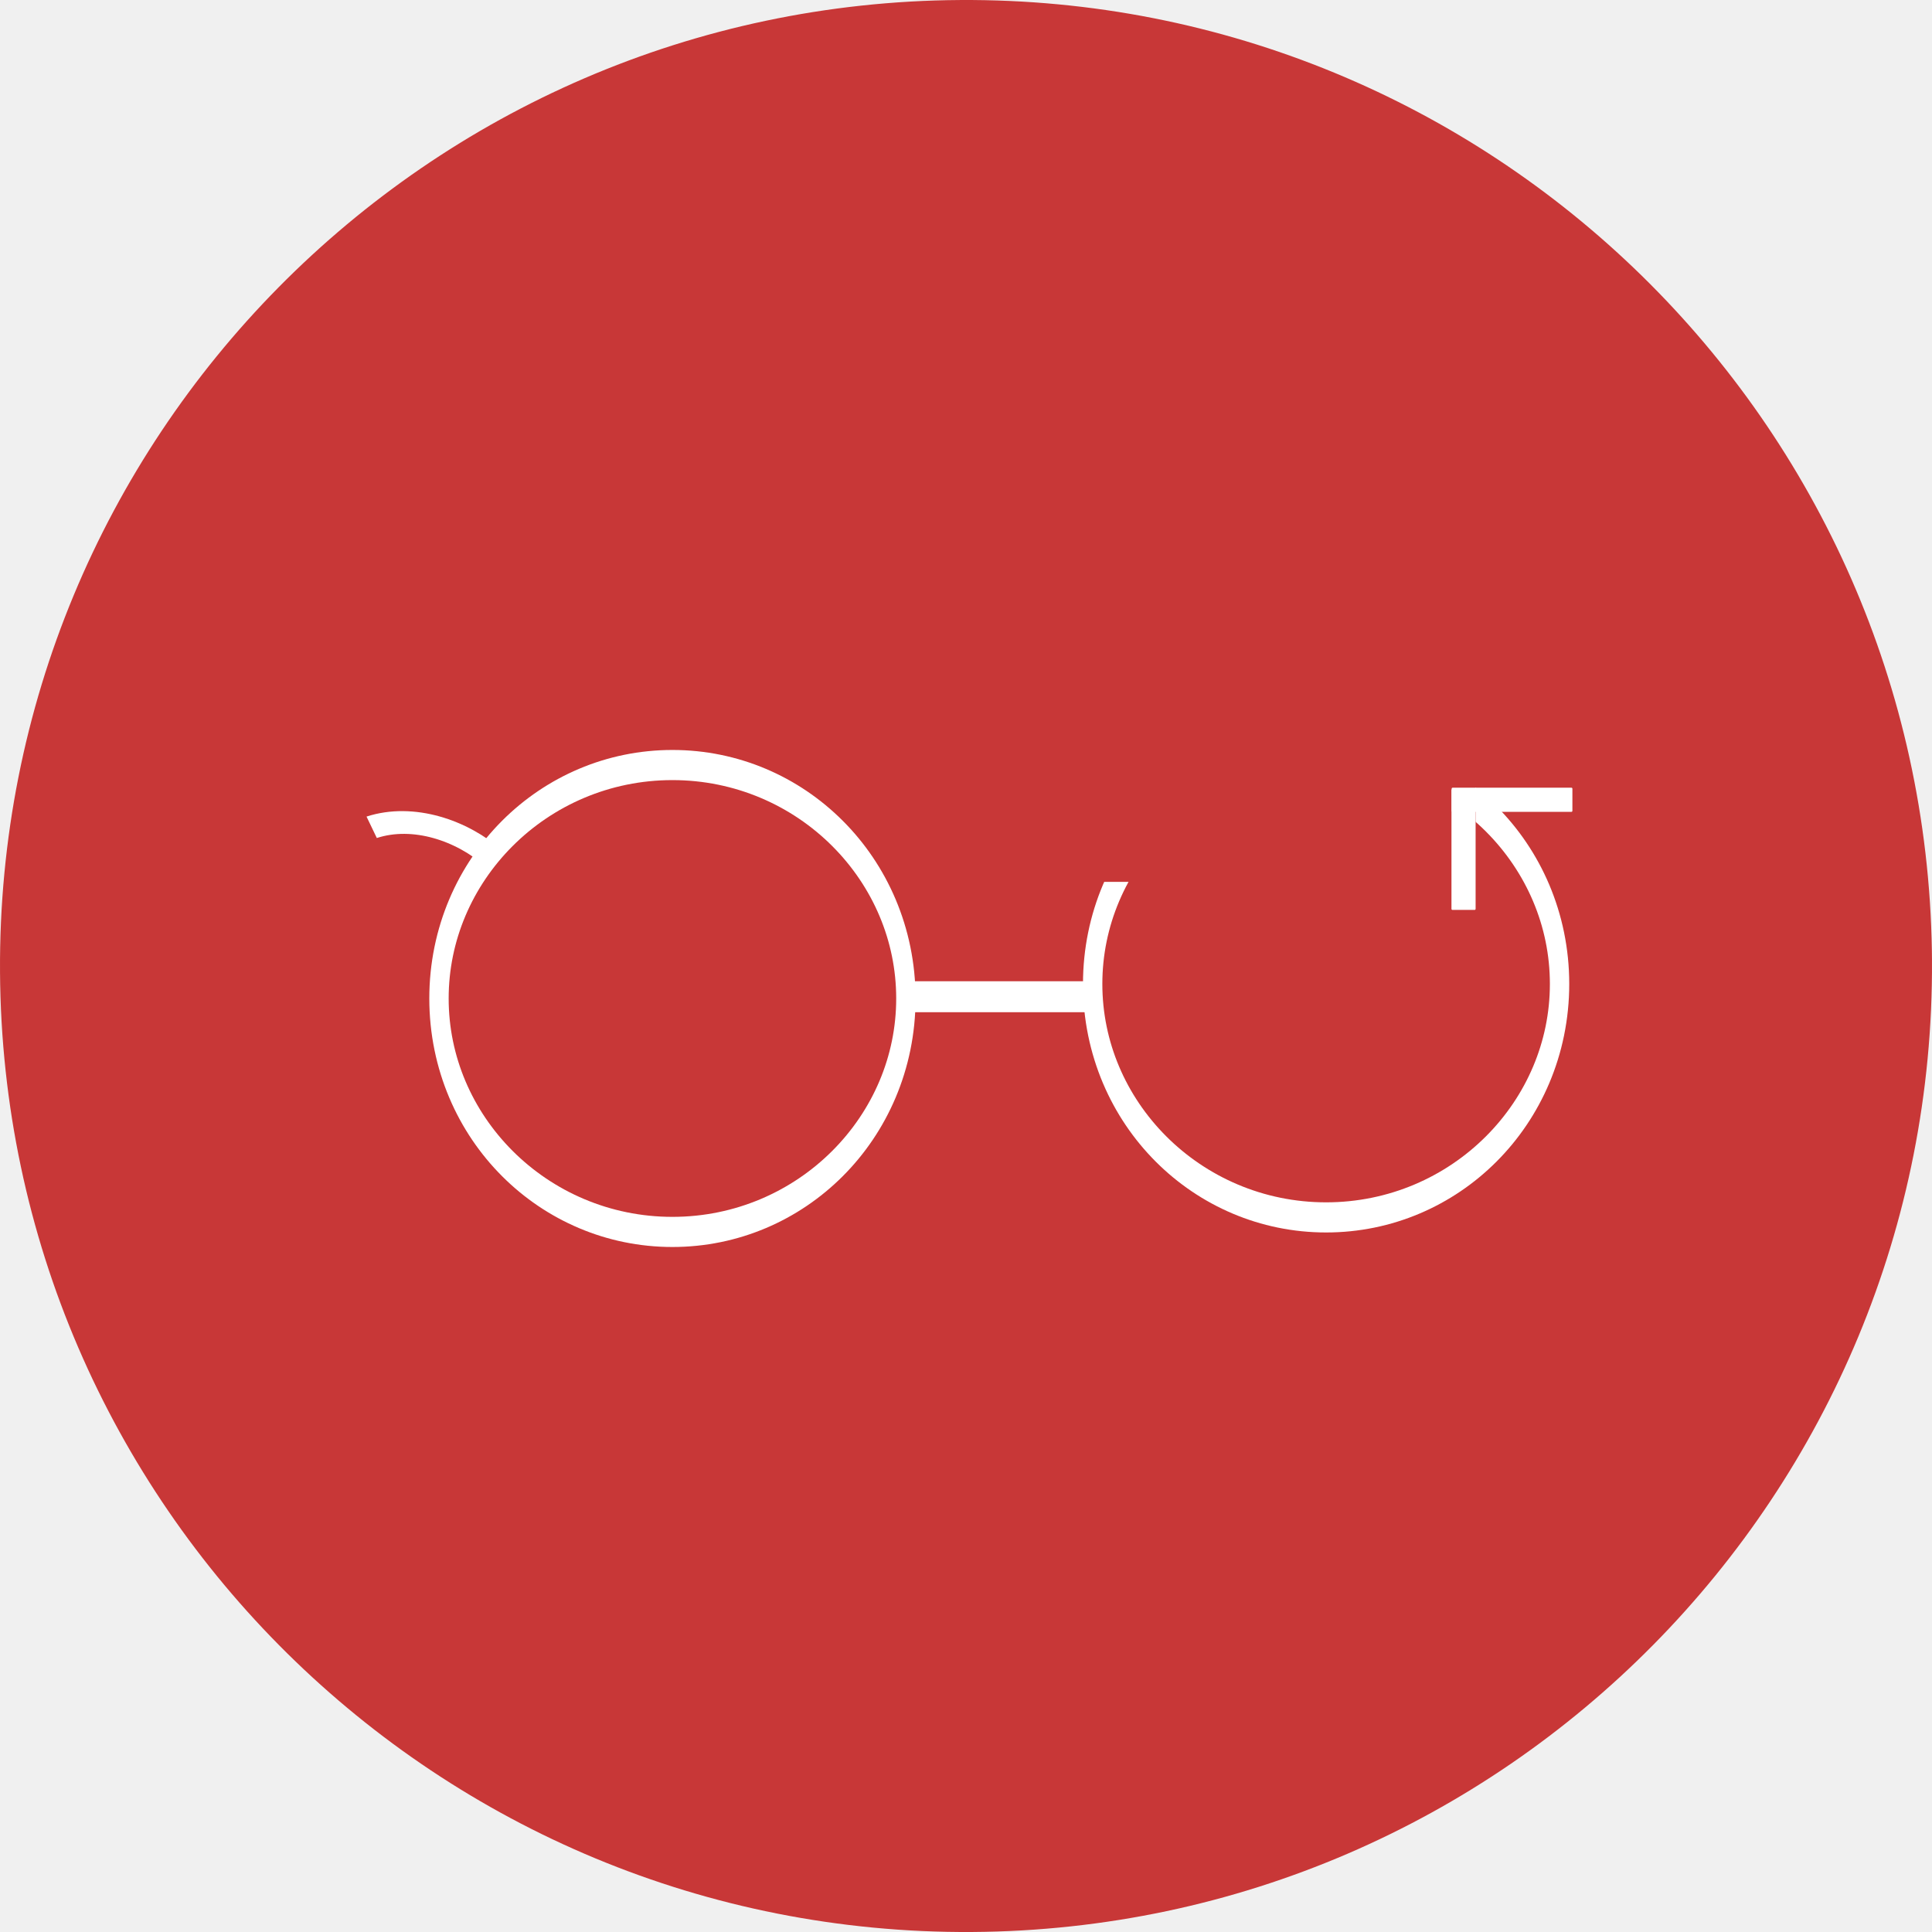
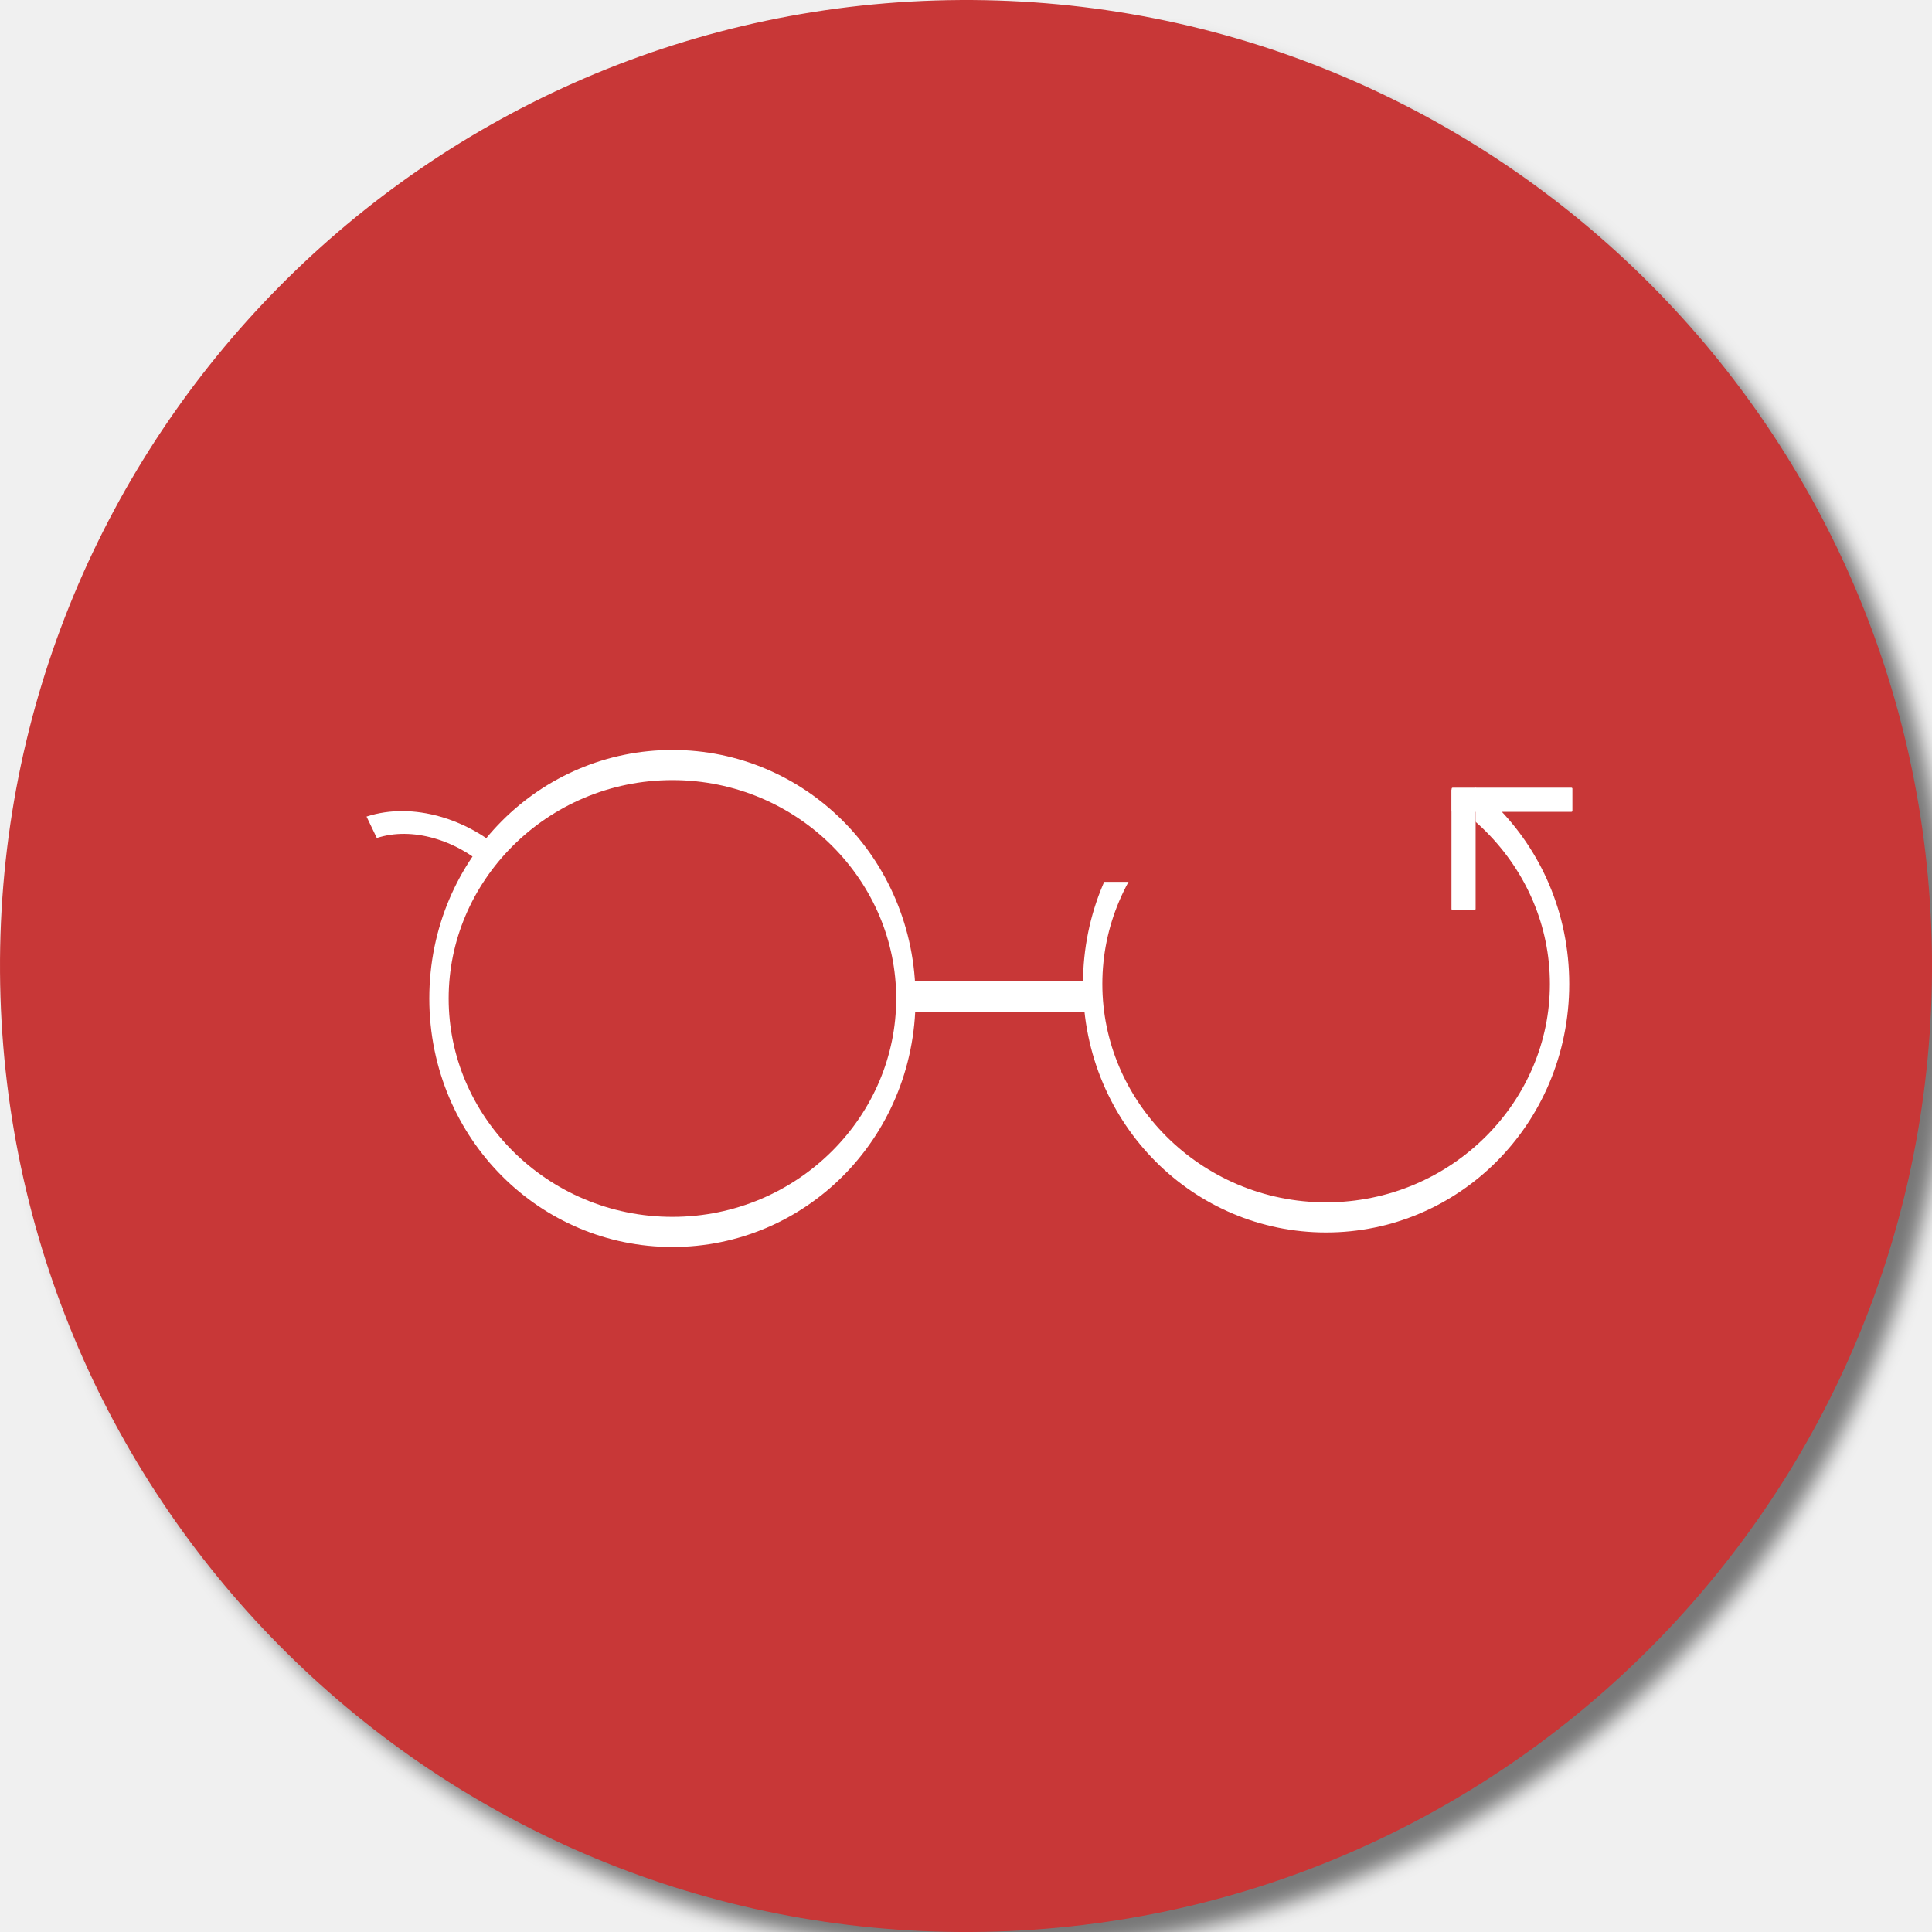
<svg xmlns="http://www.w3.org/2000/svg" width="128" height="128" id="svg2998" version="1.1">
  <defs id="defs3000">
    <pattern patternUnits="userSpaceOnUse" width="400.016" height="400.003" patternTransform="translate(-0.01488755,652.3588)" id="pattern3021">
      <path transform="matrix(0.7662992,0,0,0.7579699,-5.791196,-6.438951)" d="m 528.566,270.729 a 260,262.857 0 1 1 -0.027,-2.485" id="path3017" style="fill:#ff2a2a;fill-opacity:1;stroke:#000000;stroke-width:2;stroke-miterlimit:4;stroke-opacity:1;stroke-dasharray:none" />
    </pattern>
+     <filter id="filter2996" style="color-interpolation-filters:sRGB;">
+       <feFlood id="feFlood2998" flood-opacity="0.5" flood-color="rgb(0,0,0)" result="flood" />
+       <feComposite id="feComposite3000" in2="SourceGraphic" in="flood" operator="in" result="composite1" />
+       <feGaussianBlur id="feGaussianBlur3002" in="composite" stdDeviation="2" result="blur" />
+       <feOffset id="feOffset3004" dx="4" dy="4" result="offset" />
+       <feComposite id="feComposite3006" in2="offset" in="SourceGraphic" operator="over" result="composite2" />
+     </filter>
  </defs>
  <g id="layer1" transform="translate(0,-924.3622)">
    <path style="color:#000000;fill:none;stroke:none;stroke-width:1px;marker:none;visibility:visible;display:inline;overflow:visible;enable-background:accumulate" id="path3814" d="m -210.617,811.551 c 0.094,12.692 -12.041,23.044 -27.104,23.123 -15.063,0.079 -27.349,-10.146 -27.443,-22.838 -0.094,-12.692 12.041,-23.044 27.104,-23.123 14.962,-0.078 27.206,10.015 27.44,22.621" />
    <path style="color:#000000;fill:none;stroke:none;stroke-width:1px;marker:none;visibility:visible;display:inline;overflow:visible;enable-background:accumulate" id="path3818" d="m 69.7,646.911 c 0.042,11.297 -5.463,20.512 -12.297,20.582 -6.834,0.07 -12.409,-9.031 -12.451,-20.328 -0.042,-11.297 5.463,-20.512 12.297,-20.582 6.788,-0.07 12.343,8.914 12.45,20.135" />
    <path style="color:#000000;fill:none;stroke:none;stroke-width:1px;marker:none;visibility:visible;display:inline;overflow:visible;enable-background:accumulate" id="path3013" d="m -206.073,149.601 c 0.286,34.31 -36.793,62.296 -82.818,62.509 -46.025,0.213 -83.568,-27.427 -83.854,-61.737 -0.286,-34.31 36.793,-62.296 82.818,-62.509 45.718,-0.212 83.129,27.073 83.845,61.15" transform="translate(0,652.3622)" />
-     <g id="g2995" transform="matrix(0.32,0,0,0.32,-1.4655831e-5,715.6063)">
+     <g id="g2995" transform="matrix(0.32,0,0,0.32,-1.4655831e-5,715.6063)" style="filter:url(#filter2996)">
      <path transform="matrix(1.245219,0,0,1.999897,-352.201,-268.416)" d="m 604.068,559.797 c 0.551,55.23 -70.91,100.281 -159.613,100.625 -88.703,0.343 -161.058,-44.152 -161.609,-99.382 -0.551,-55.23 70.91,-100.281 159.613,-100.625 88.111,-0.341 160.212,43.581 161.593,98.436" id="path3032" style="color:#000000;fill:#c83737;stroke:none;stroke-width:1px;marker:none;visibility:visible;display:inline;overflow:visible;enable-background:accumulate" />
      <path transform="matrix(0.5346009,0,0,0.832118,74.68661,756.1348)" d="m 211.122,123.723 c 0,32.079 -40.477,58.084 -90.409,58.084 -49.931,0 -90.409,-26.005 -90.409,-58.084 0,-32.079 40.477,-58.084 90.409,-58.084 49.931,0 90.409,26.005 90.409,58.084 z" id="path3015" style="color:#000000;fill:none;stroke:#ffffff;stroke-width:7.497;stroke-miterlimit:4;stroke-opacity:1;stroke-dasharray:none;marker:none;visibility:visible;display:inline;overflow:visible;enable-background:accumulate" />
      <path transform="matrix(0.5346009,0,0,0.832118,210.0243,753.1272)" d="m 211.122,123.723 c 0,32.079 -40.477,58.084 -90.409,58.084 -49.931,0 -90.409,-26.005 -90.409,-58.084 0,-32.079 40.477,-58.084 90.409,-58.084 49.931,0 90.409,26.005 90.409,58.084 z" id="path3015-1" style="color:#000000;fill:none;stroke:#ffffff;stroke-width:7.497;stroke-miterlimit:4;stroke-opacity:1;stroke-dasharray:none;marker:none;visibility:visible;display:inline;overflow:visible;enable-background:accumulate" />
      <rect ry="0.031" y="855.519" x="187.296" height="6.415" width="40" id="rect3809" style="fill:#ffffff;fill-opacity:1;stroke:none" />
      <rect ry="0.209" y="794.805" x="221.041" height="40.135" width="84.47" id="rect3811" style="fill:#c83737;fill-opacity:1;stroke:none" />
      <rect ry="0.208" y="815.75" x="300.51" height="25" width="5" id="rect3813" style="fill:#ffffff;fill-opacity:1;stroke:none" />
      <rect transform="matrix(0,1,-1,0,0,0)" ry="0.208" y="-325.548" x="815.446" height="25" width="5" id="rect3813-4" style="fill:#ffffff;fill-opacity:1;stroke:none" />
      <path transform="matrix(1.824671,-6.809764,7.828766,2.097711,-1618.067,1085.751)" d="m 98.139,193.638 c 0.7,0.938 0.602,2.249 0.041,3.226" id="path3862" style="fill:none;stroke:#ffffff;stroke-width:0.661;stroke-linecap:butt;stroke-linejoin:miter;stroke-miterlimit:4;stroke-opacity:1;stroke-dasharray:none" />
    </g>
  </g>
</svg>
